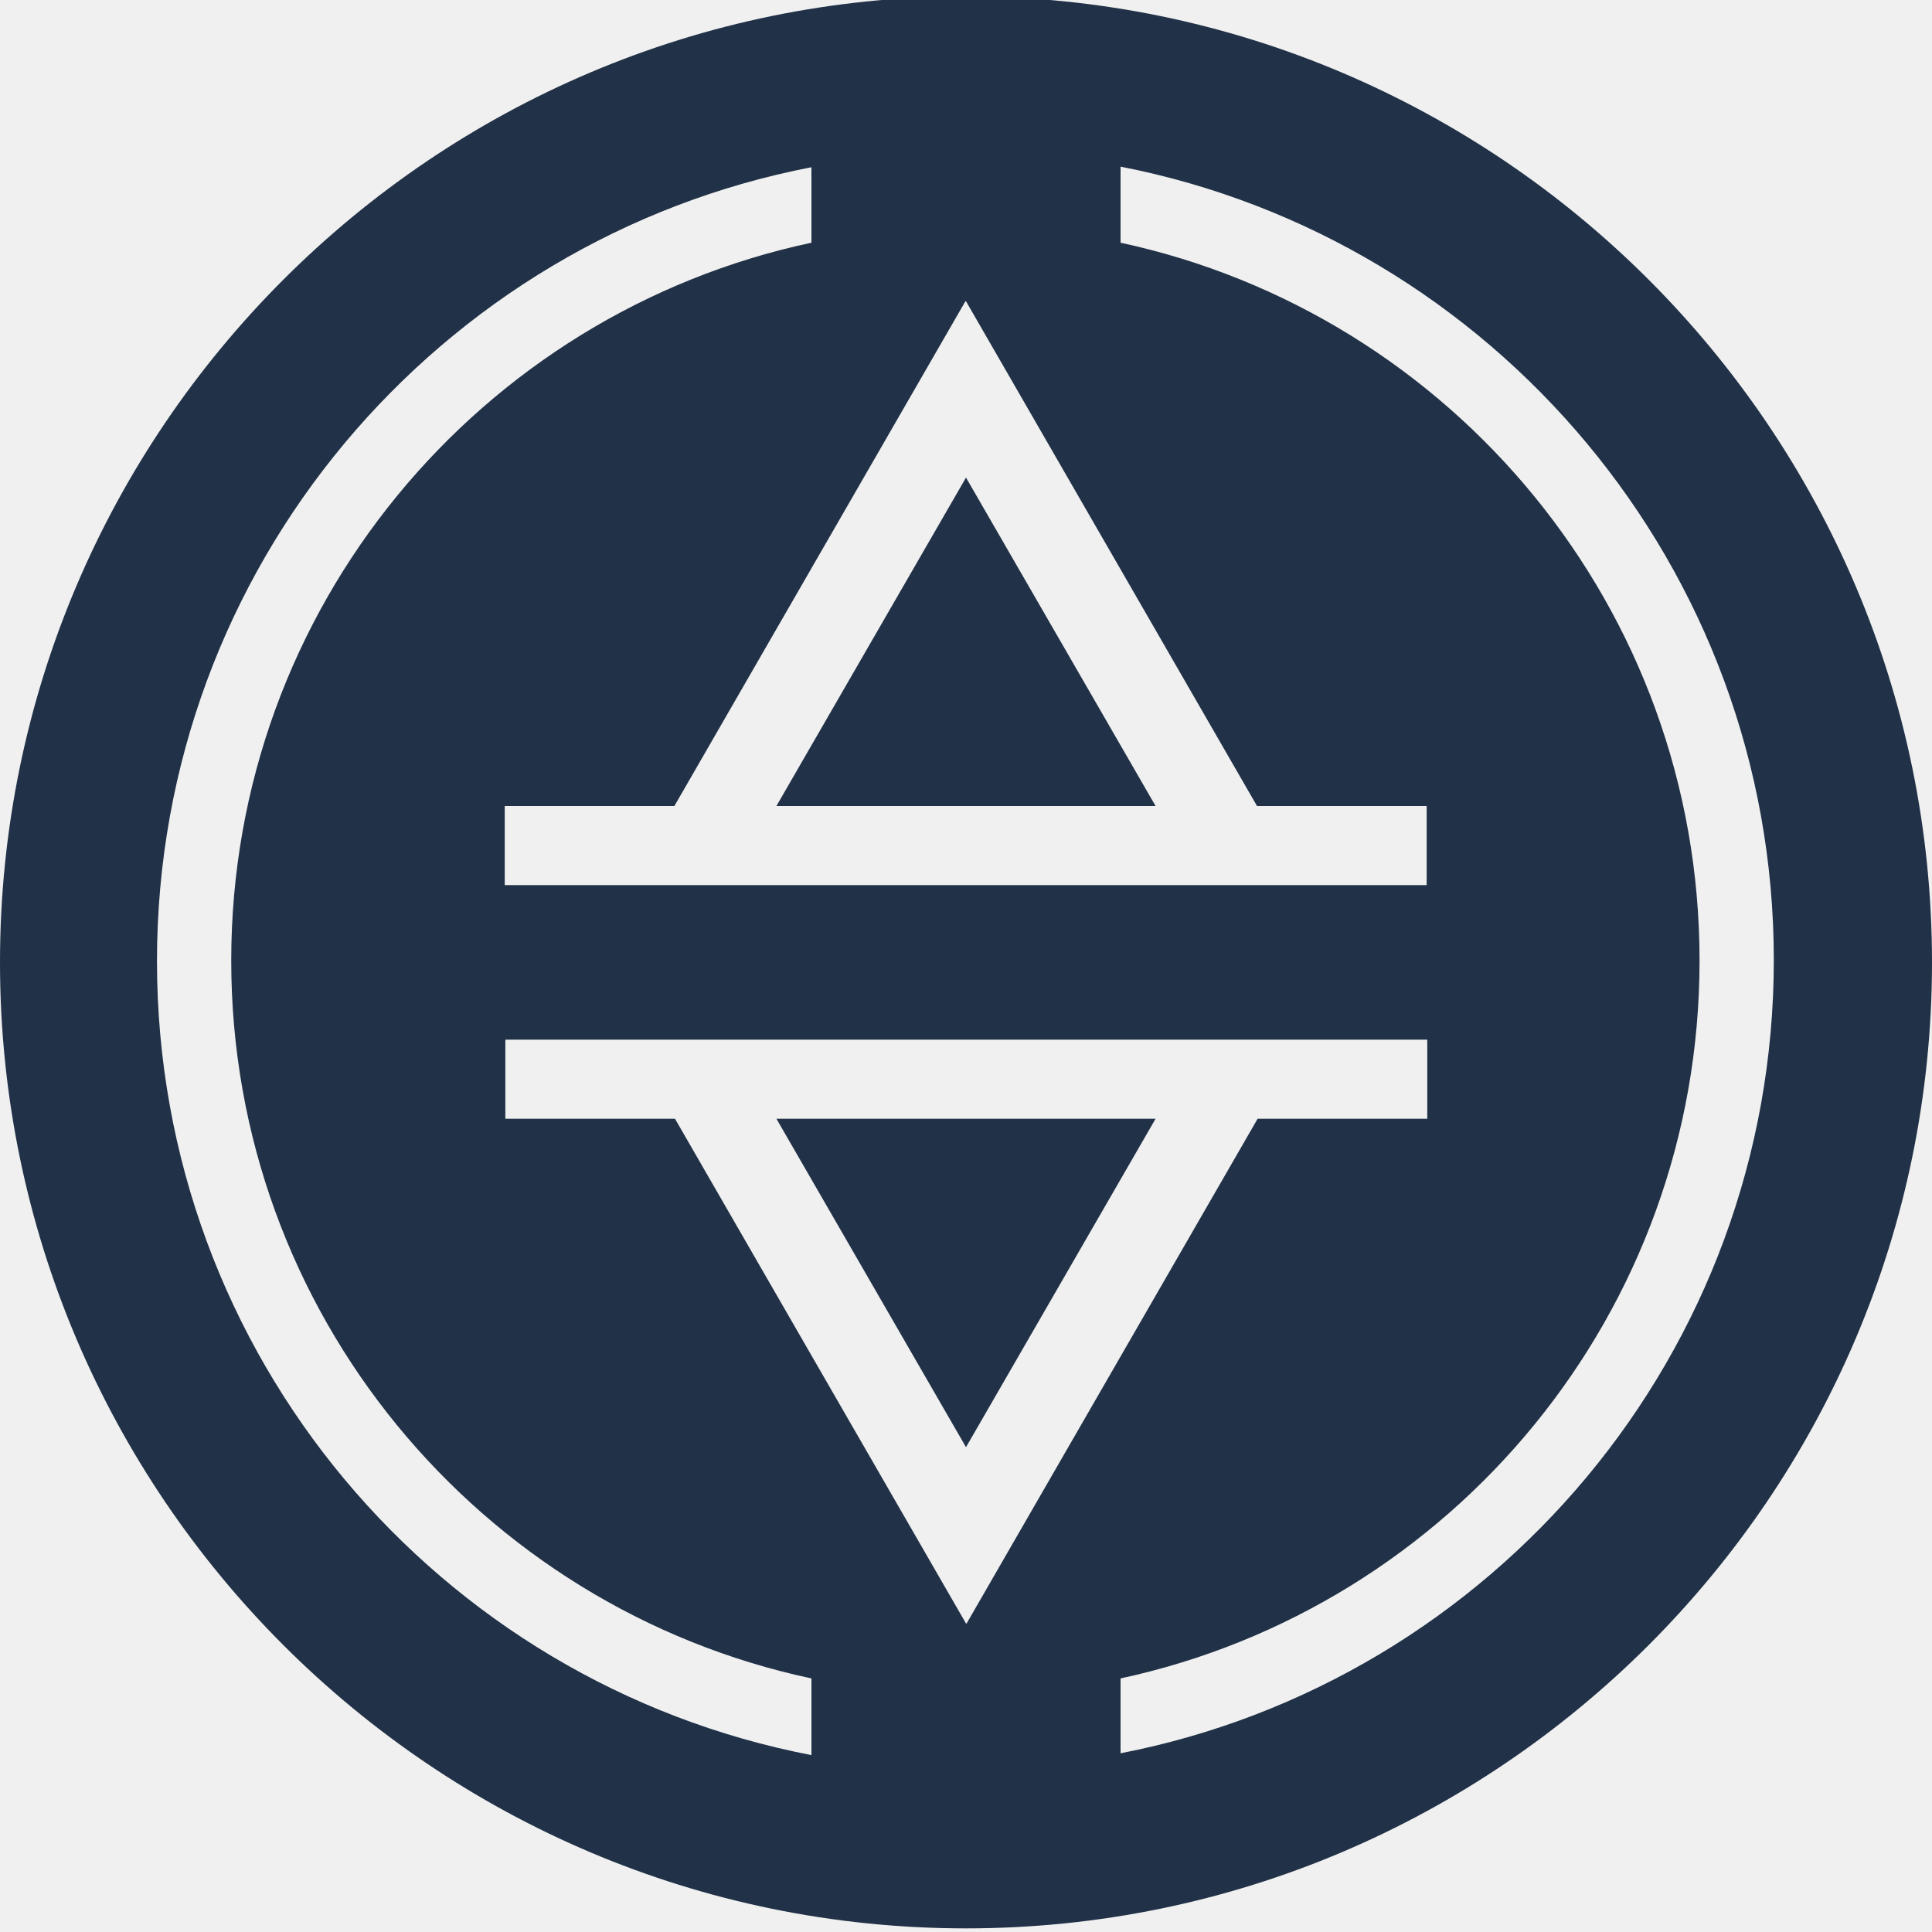
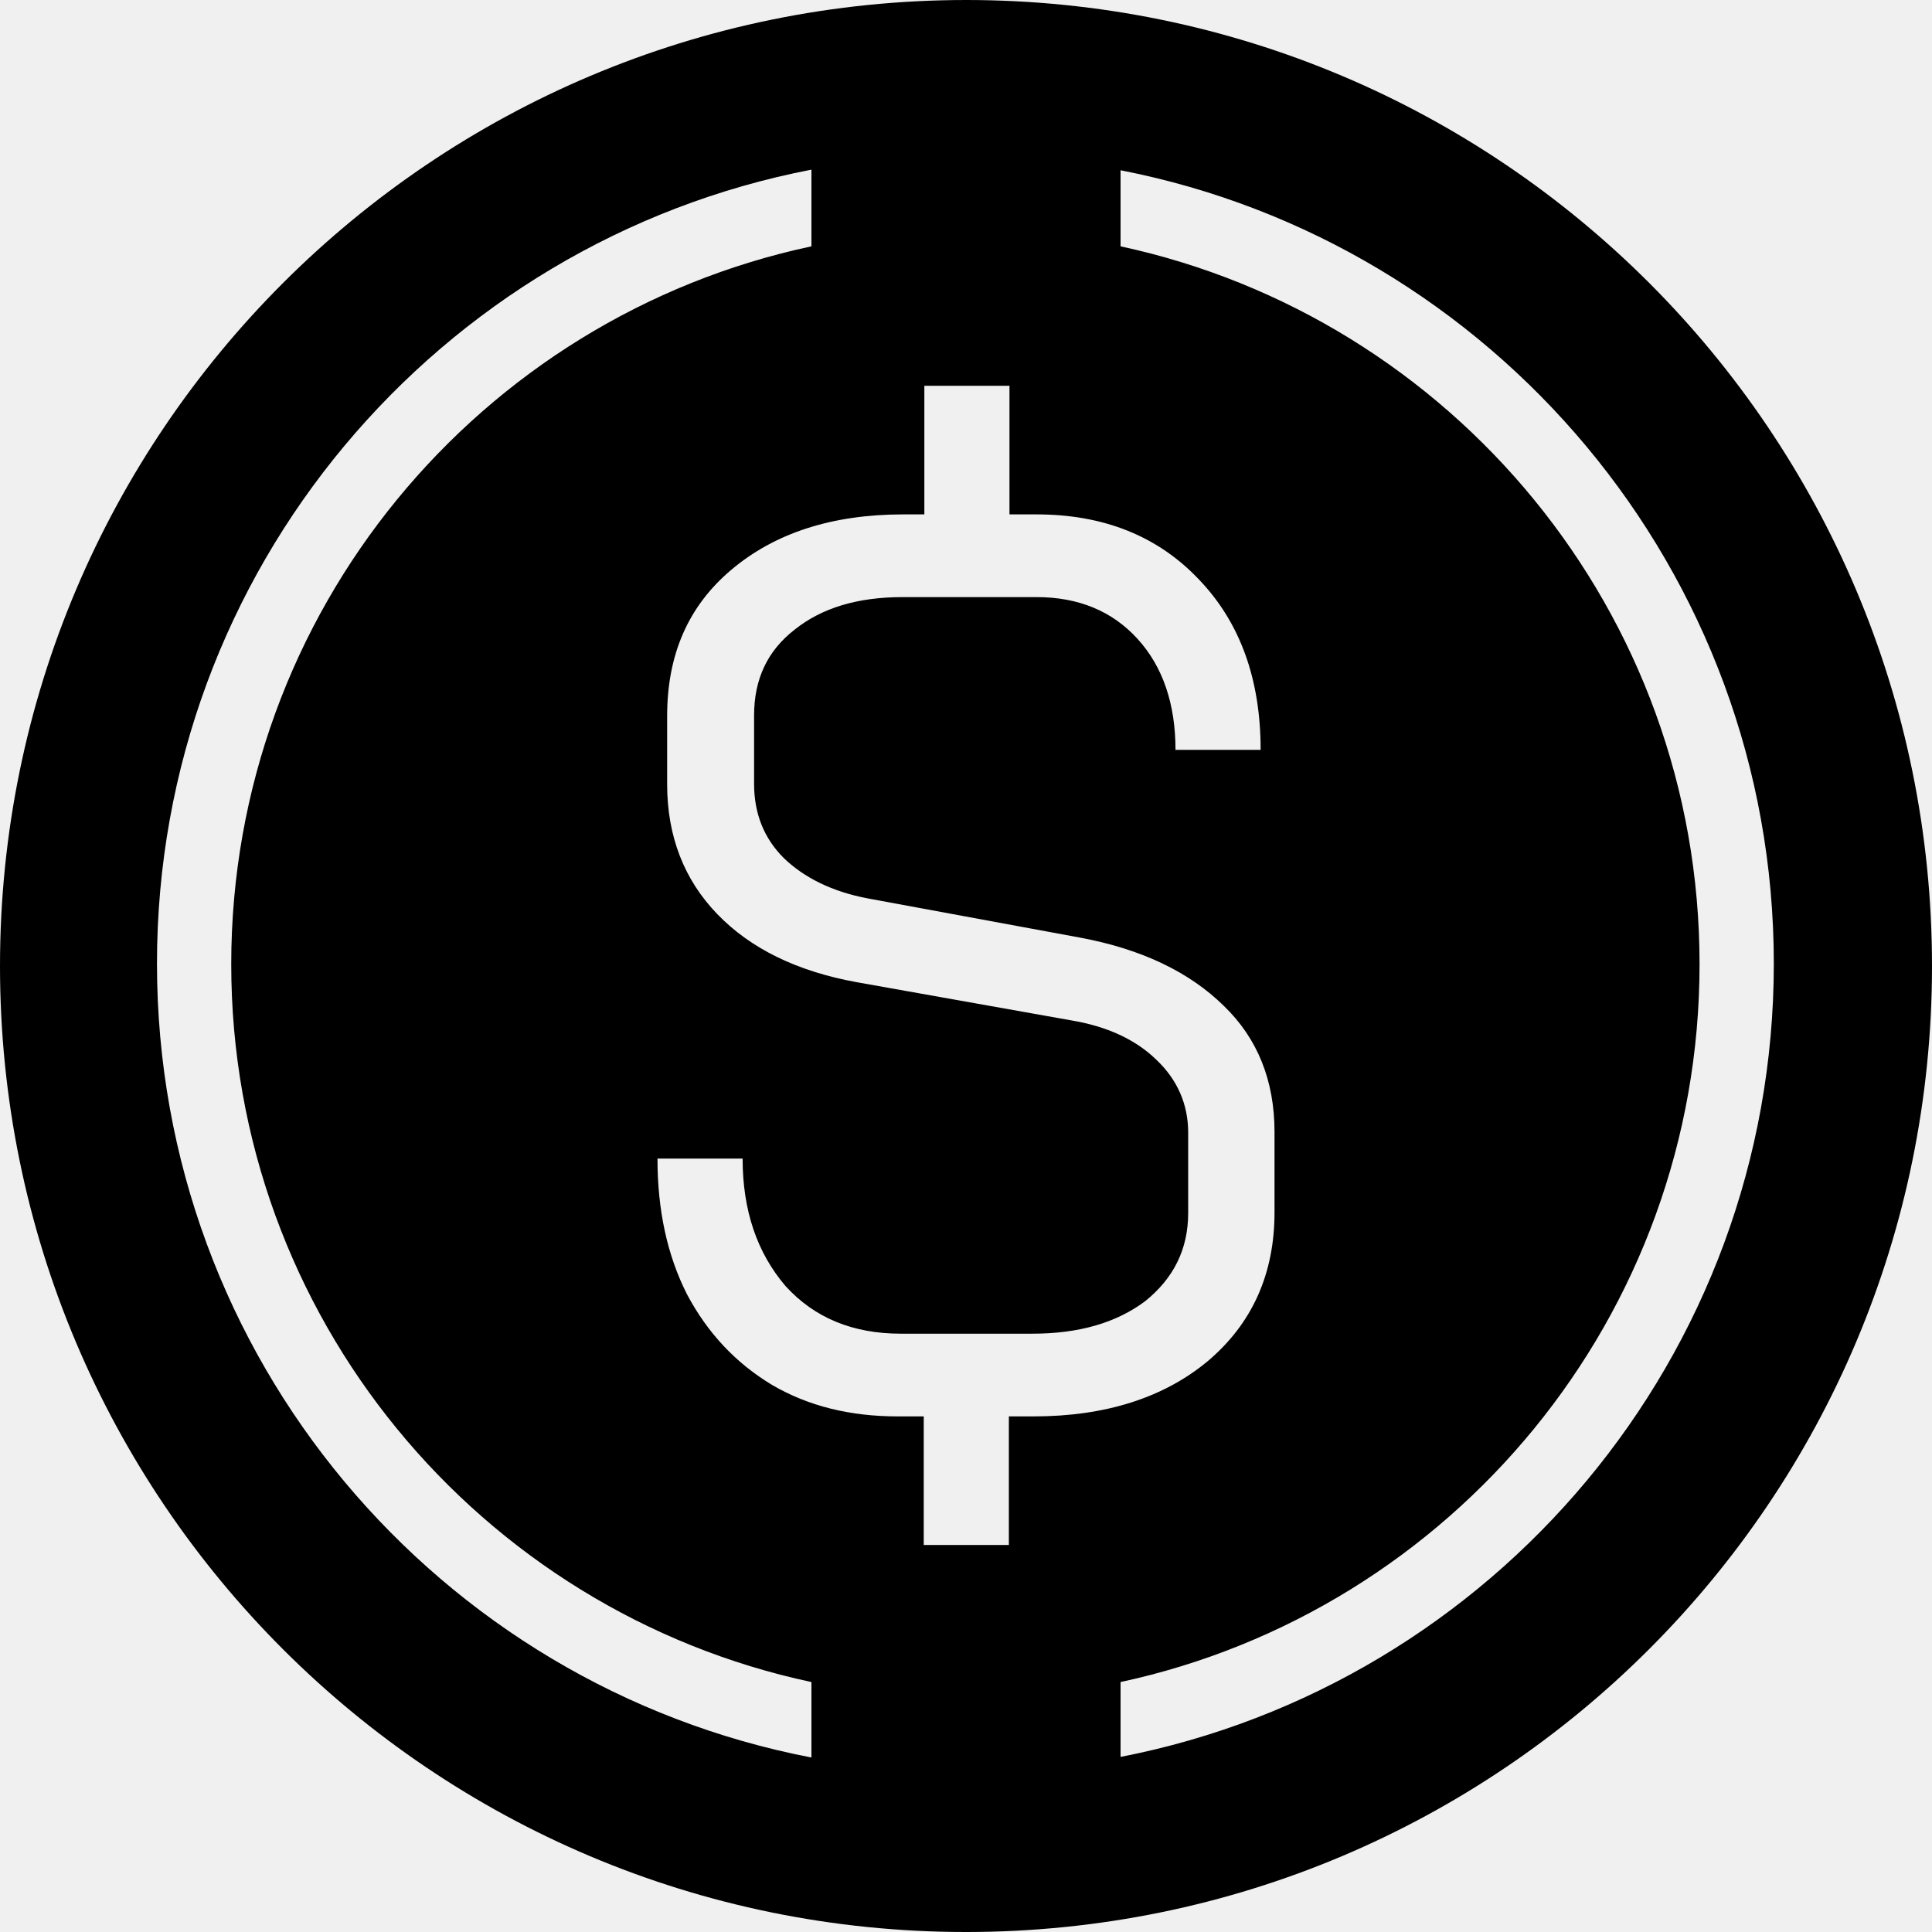
<svg xmlns="http://www.w3.org/2000/svg" width="32" height="32" viewBox="0 0 32 32" fill="none">
-   <g clip-path="url(#clip0_2491_156)">
-     <path d="M16 23.97L19.14 18.53H12.86L16 23.97Z" fill="#213147" />
-     <path d="M16 7.91L12.86 13.35H19.14L16 7.91Z" fill="#213147" />
-     <path d="M16 -0.06C7.18 -0.06 0 7.12 0 15.94C0 24.76 7.18 31.94 16 31.94C24.82 31.94 32 24.76 32 15.94C32 7.12 24.82 -0.06 16 -0.06ZM16 4.99L20.82 13.35H23.63V14.66H8.36V13.35H11.17L15.99 4.99H16ZM13.44 29.07C7.26 27.88 2.6 22.45 2.6 15.92C2.6 9.39 7.27 3.96 13.44 2.77V4.02C7.95 5.19 3.83 10.07 3.83 15.91C3.83 21.75 7.95 26.63 13.44 27.8V29.07ZM16 26.89L11.18 18.53H8.37V17.22H23.64V18.53H20.83L16.01 26.89H16ZM18.56 29.06V27.8C24.04 26.62 28.15 21.75 28.15 15.91C28.15 10.07 24.04 5.2 18.56 4.02V2.76C24.72 3.96 29.38 9.39 29.38 15.9C29.38 22.41 24.73 27.84 18.56 29.04V29.06Z" fill="#213147" />
-   </g>
-   <defs>
-     <clipPath id="clip0_2491_156">
-       <rect width="32" height="32" fill="white" />
-     </clipPath>
-   </defs>
+   <path d="M16.01 0C7.17 0 0 7.16 0 16C0 24.84 7.16 32 16 32C24.84 32 32 24.84 32 16C32 7.16 24.84 0 16 0H16.01ZM14.87 23.46C14.08 23.46 13.39 23.29 12.79 22.94C12.19 22.58 11.72 22.08 11.38 21.44C11.05 20.79 10.89 20.04 10.89 19.19H12.3C12.3 20.05 12.54 20.75 13.01 21.3C13.49 21.83 14.13 22.09 14.92 22.09H17.1C17.87 22.09 18.49 21.91 18.97 21.55C19.44 21.17 19.68 20.69 19.68 20.09V18.76C19.68 18.29 19.5 17.88 19.15 17.55C18.81 17.22 18.34 17 17.74 16.9L14.2 16.27C13.2 16.09 12.43 15.71 11.88 15.14C11.33 14.57 11.05 13.85 11.05 12.99V11.86C11.05 10.84 11.4 10.04 12.11 9.44C12.83 8.83 13.78 8.52 14.96 8.52H15.31V6.39H16.72V8.52H17.17C18.28 8.52 19.18 8.88 19.86 9.6C20.54 10.31 20.88 11.25 20.88 12.42H19.47C19.47 11.66 19.26 11.04 18.84 10.58C18.42 10.12 17.86 9.89 17.17 9.89H14.95C14.2 9.89 13.61 10.07 13.16 10.43C12.71 10.78 12.49 11.25 12.49 11.85V12.98C12.49 13.47 12.65 13.88 12.98 14.21C13.32 14.54 13.79 14.77 14.37 14.88L17.89 15.53C18.91 15.72 19.7 16.1 20.27 16.66C20.83 17.2 21.11 17.9 21.11 18.75V20.08C21.11 21.1 20.74 21.92 20.01 22.54C19.28 23.15 18.31 23.46 17.12 23.46H16.71V25.59H15.3V23.46H14.87ZM13.44 2.83V4.08C7.95 5.25 3.83 10.13 3.83 15.97C3.83 21.81 7.95 26.69 13.44 27.86V29.11C7.26 27.92 2.6 22.49 2.6 15.96C2.6 9.43 7.27 4 13.44 2.81V2.83ZM18.56 29.12V27.86C24.04 26.68 28.15 21.81 28.15 15.97C28.15 10.13 24.04 5.26 18.56 4.08V2.82C24.72 4.02 29.38 9.45 29.38 15.96C29.38 22.47 24.73 27.9 18.56 29.1V29.12Z" fill="currentColor" />
</svg>
